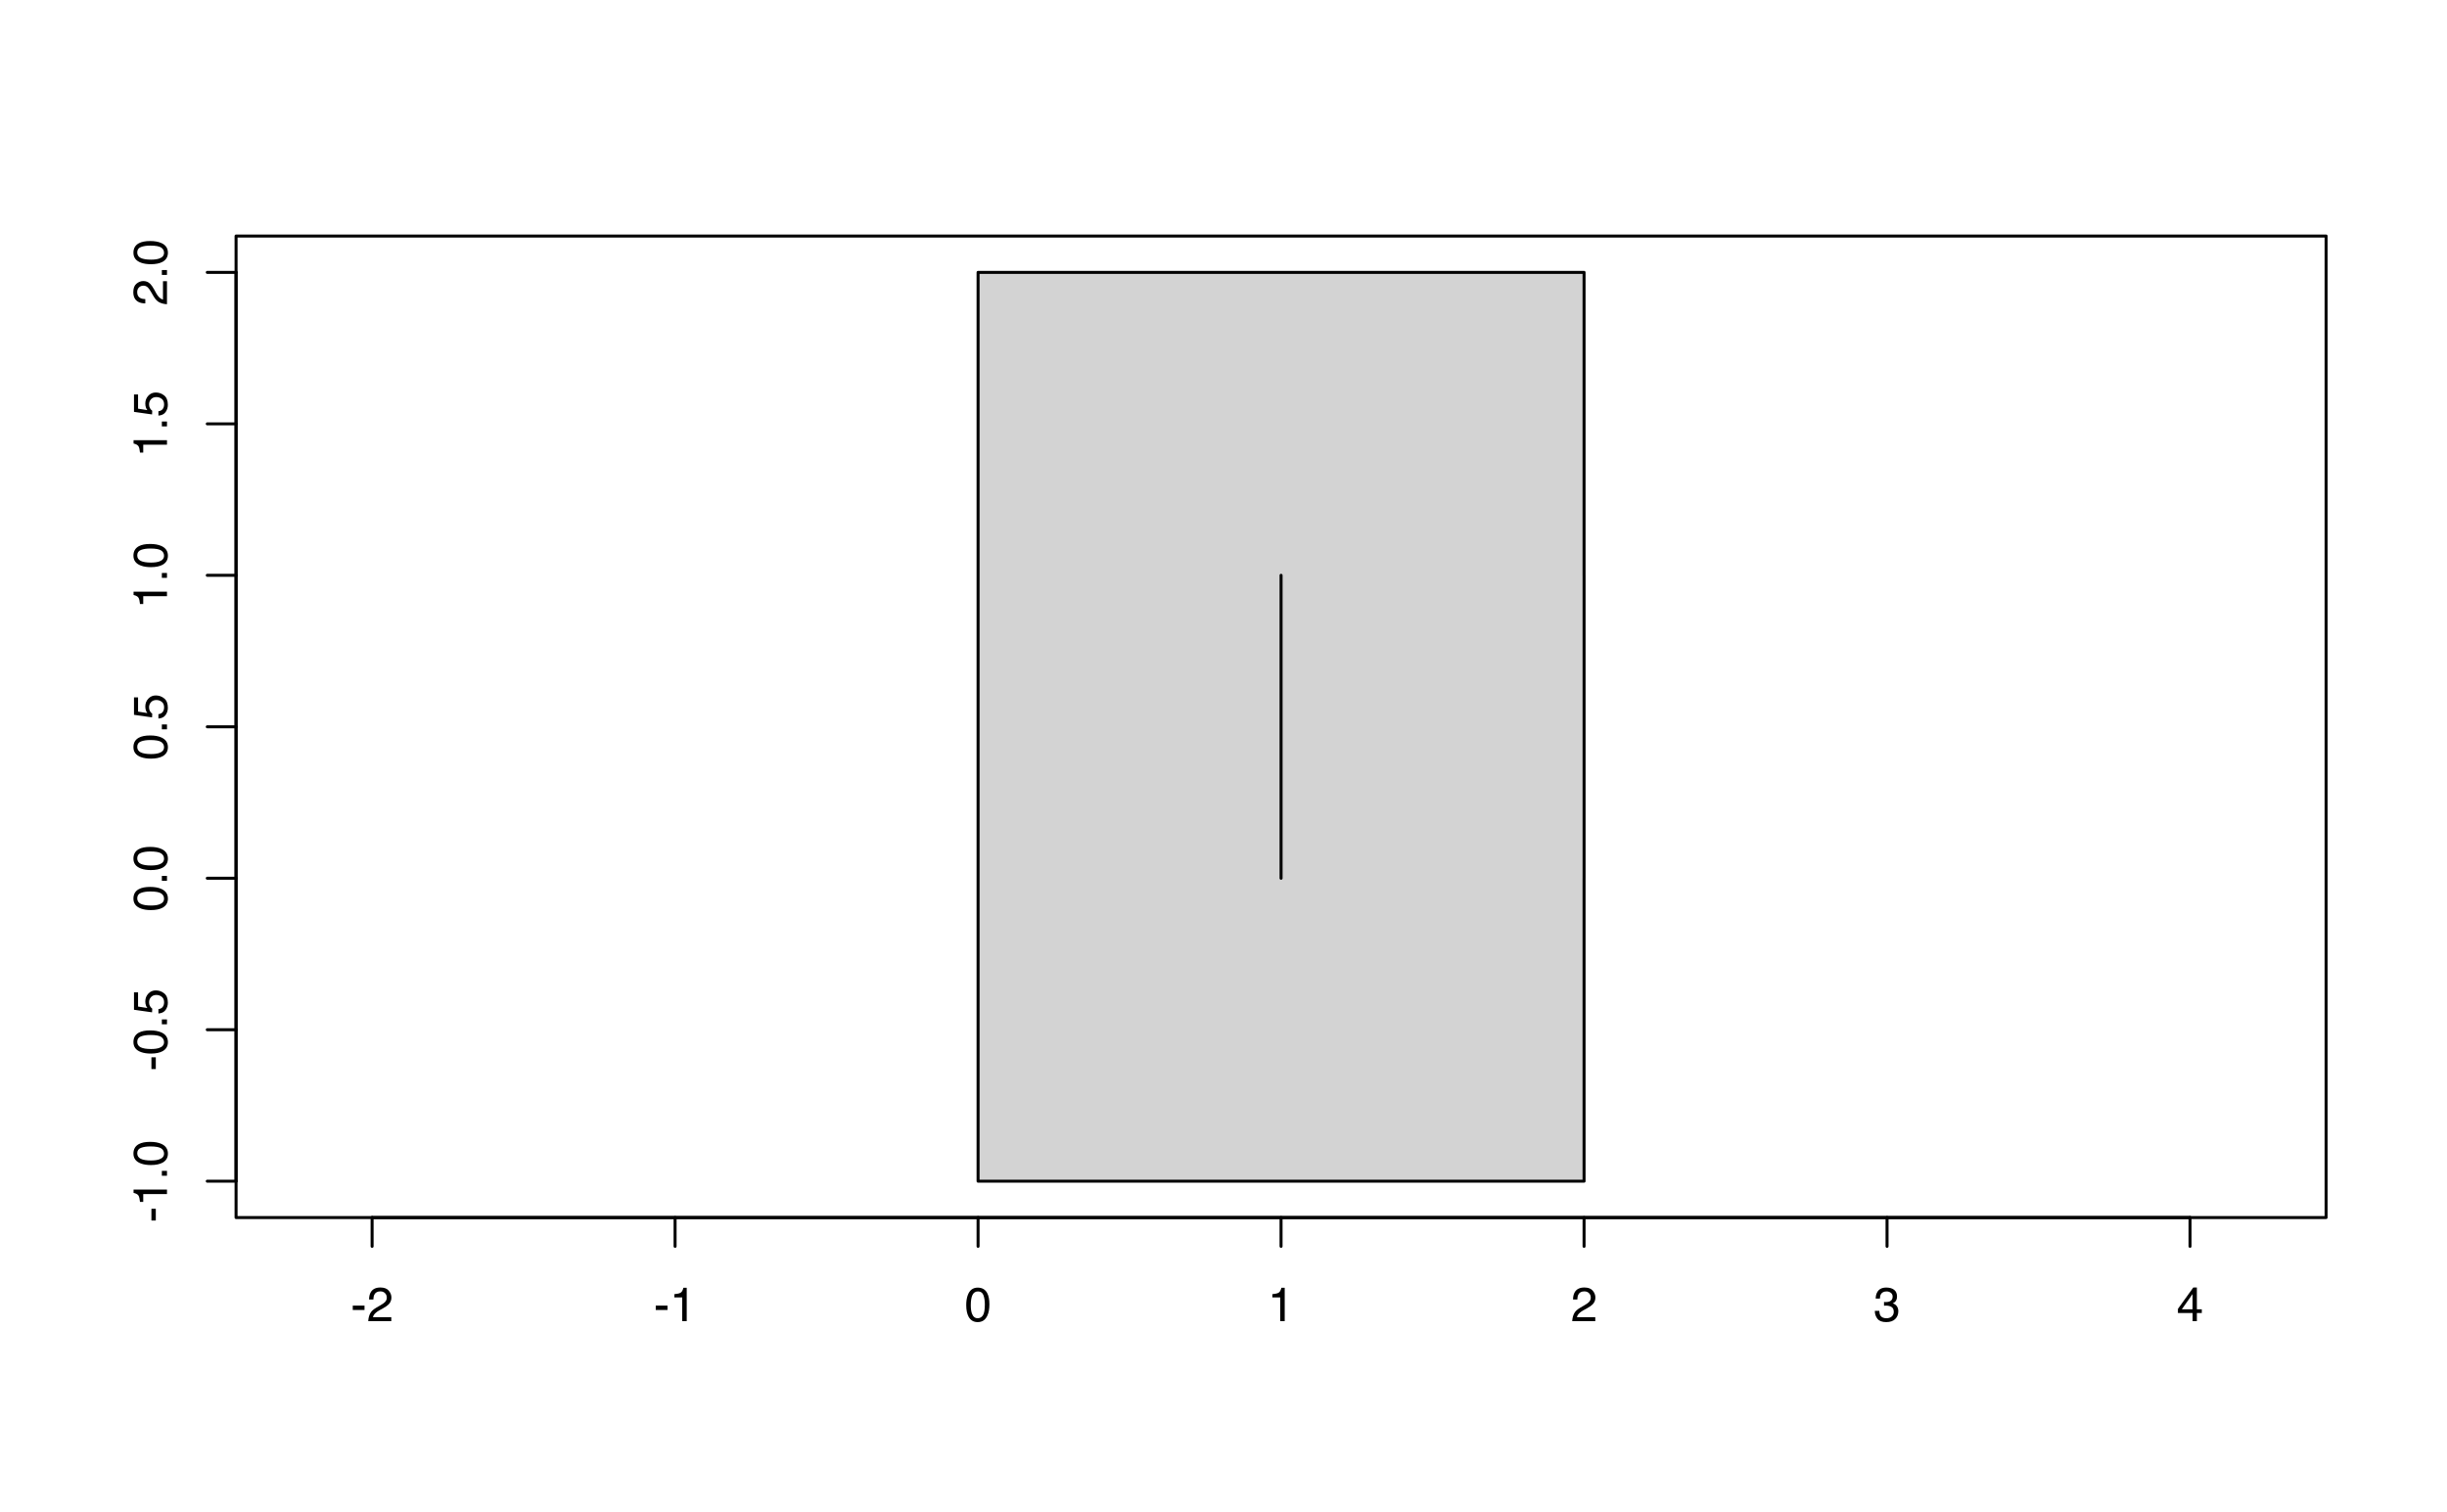
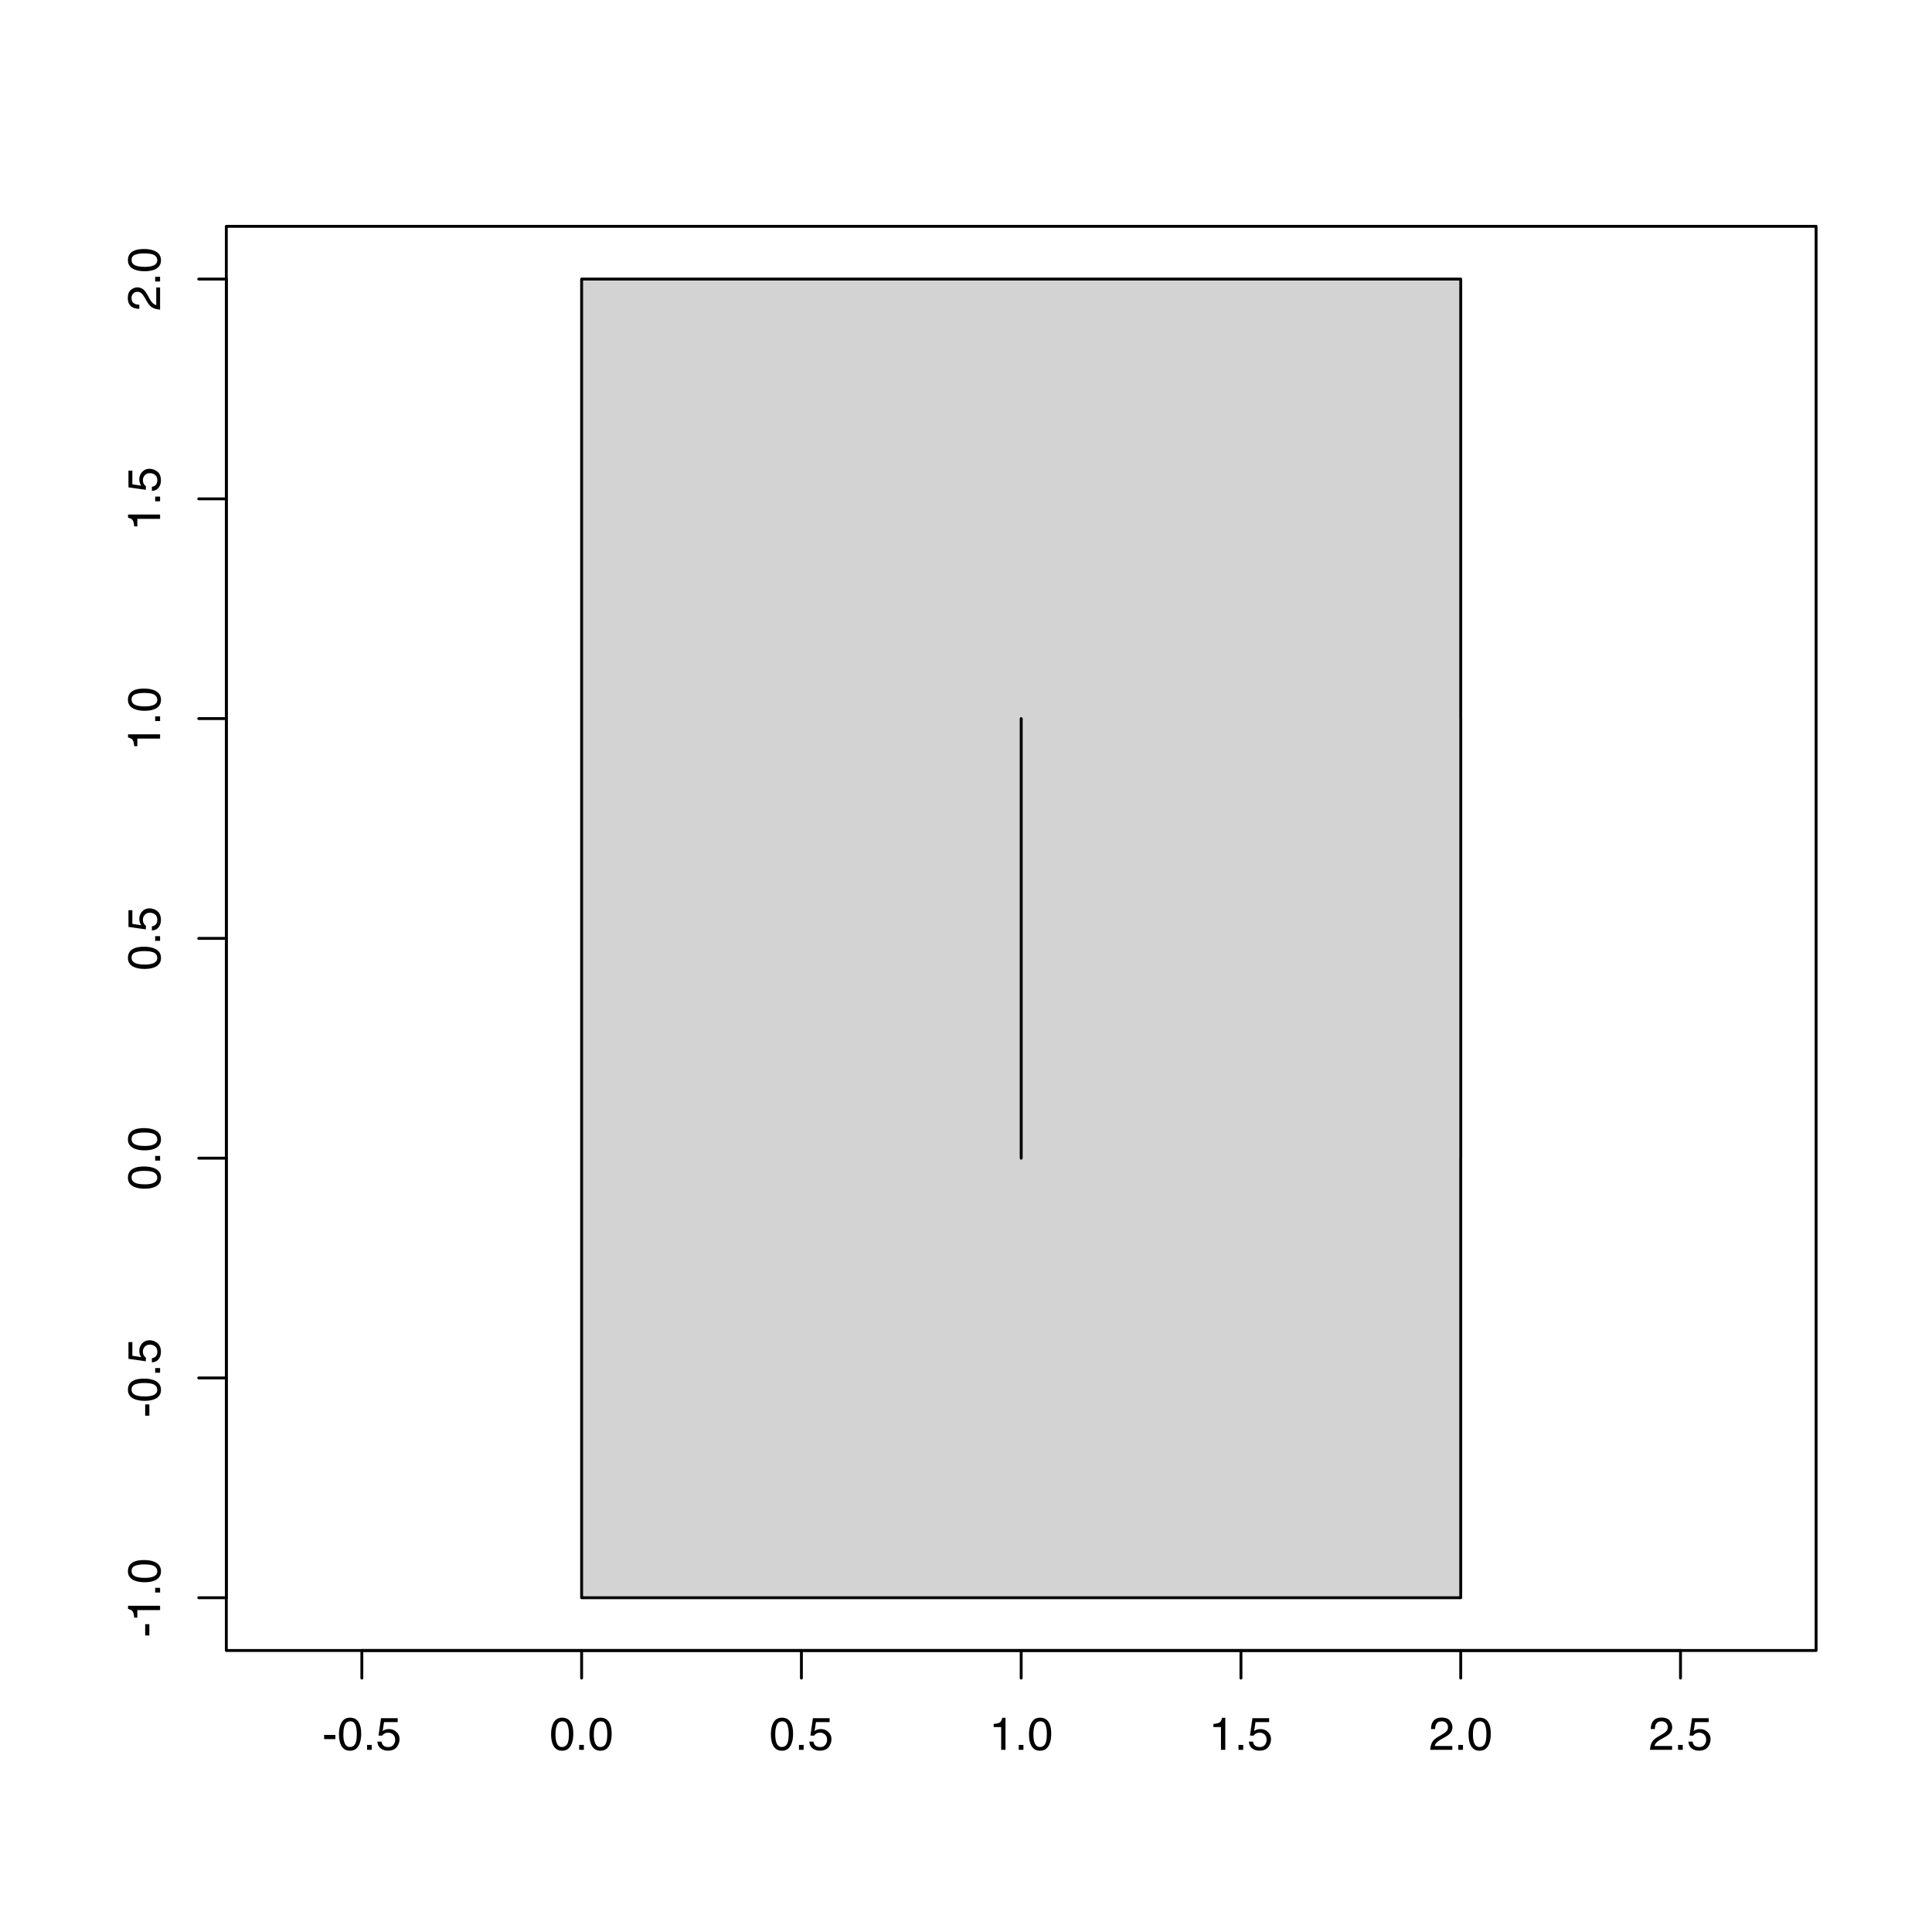
- <svg xmlns="http://www.w3.org/2000/svg" xmlns:xlink="http://www.w3.org/1999/xlink" width="612pt" height="378pt" viewBox="0 0 612 378" version="1.1">
+ <svg xmlns="http://www.w3.org/2000/svg" xmlns:xlink="http://www.w3.org/1999/xlink" width="504pt" height="504pt" viewBox="0 0 504 504" version="1.1">
  <defs>
    <g>
      <symbol overflow="visible" id="glyph0-0">
        <path style="stroke:none;" d="M 0.391 0 L 0.391 -8.609 L 7.219 -8.609 L 7.219 0 Z M 6.141 -1.078 L 6.141 -7.531 L 1.469 -7.531 L 1.469 -1.078 Z " />
      </symbol>
      <symbol overflow="visible" id="glyph0-1">
        <path style="stroke:none;" d="M 0.5 -3.891 L 3.438 -3.891 L 3.438 -2.797 L 0.5 -2.797 Z " />
      </symbol>
      <symbol overflow="visible" id="glyph0-2">
-         <path style="stroke:none;" d="M 0.375 0 C 0.414 -0.719 0.566 -1.344 0.828 -1.875 C 1.086 -2.414 1.594 -2.906 2.344 -3.344 L 3.469 -4 C 3.969 -4.289 4.32 -4.539 4.531 -4.75 C 4.852 -5.07 5.016 -5.441 5.016 -5.859 C 5.016 -6.348 4.863 -6.734 4.562 -7.016 C 4.27 -7.305 3.883 -7.453 3.406 -7.453 C 2.676 -7.453 2.176 -7.18 1.906 -6.641 C 1.75 -6.336 1.664 -5.93 1.656 -5.422 L 0.578 -5.422 C 0.586 -6.148 0.723 -6.742 0.984 -7.203 C 1.441 -8.016 2.25 -8.422 3.406 -8.422 C 4.363 -8.422 5.062 -8.16 5.5 -7.641 C 5.945 -7.117 6.172 -6.539 6.172 -5.906 C 6.172 -5.238 5.938 -4.664 5.469 -4.188 C 5.195 -3.906 4.707 -3.566 4 -3.172 L 3.188 -2.734 C 2.812 -2.523 2.516 -2.32 2.297 -2.125 C 1.898 -1.789 1.648 -1.414 1.547 -1 L 6.141 -1 L 6.141 0 Z " />
+         <path style="stroke:none;" d="M 3.25 -8.391 C 4.332 -8.391 5.117 -7.941 5.609 -7.047 C 5.984 -6.359 6.172 -5.41 6.172 -4.203 C 6.172 -3.066 6 -2.125 5.656 -1.375 C 5.164 -0.301 4.359 0.234 3.234 0.234 C 2.234 0.234 1.484 -0.203 0.984 -1.078 C 0.578 -1.816 0.375 -2.801 0.375 -4.031 C 0.375 -4.977 0.5 -5.797 0.75 -6.484 C 1.207 -7.754 2.039 -8.391 3.25 -8.391 Z M 3.234 -0.734 C 3.785 -0.734 4.223 -0.973 4.547 -1.453 C 4.867 -1.941 5.031 -2.848 5.031 -4.172 C 5.031 -5.117 4.91 -5.898 4.672 -6.516 C 4.441 -7.129 3.988 -7.438 3.312 -7.438 C 2.688 -7.438 2.227 -7.145 1.938 -6.562 C 1.656 -5.977 1.516 -5.117 1.516 -3.984 C 1.516 -3.129 1.609 -2.441 1.797 -1.922 C 2.078 -1.129 2.555 -0.734 3.234 -0.734 Z " />
      </symbol>
      <symbol overflow="visible" id="glyph0-3">
+         <path style="stroke:none;" d="M 1.031 -1.281 L 2.25 -1.281 L 2.25 0 L 1.031 0 Z " />
+       </symbol>
+       <symbol overflow="visible" id="glyph0-4">
+         <path style="stroke:none;" d="M 1.484 -2.141 C 1.555 -1.535 1.836 -1.117 2.328 -0.891 C 2.578 -0.773 2.863 -0.719 3.188 -0.719 C 3.812 -0.719 4.273 -0.914 4.578 -1.312 C 4.879 -1.707 5.031 -2.148 5.031 -2.641 C 5.031 -3.223 4.848 -3.676 4.484 -4 C 4.129 -4.32 3.703 -4.484 3.203 -4.484 C 2.836 -4.484 2.523 -4.41 2.266 -4.266 C 2.004 -4.129 1.785 -3.938 1.609 -3.688 L 0.688 -3.734 L 1.328 -8.25 L 5.688 -8.25 L 5.688 -7.234 L 2.125 -7.234 L 1.766 -4.906 C 1.961 -5.051 2.148 -5.16 2.328 -5.234 C 2.641 -5.359 3 -5.422 3.406 -5.422 C 4.176 -5.422 4.828 -5.172 5.359 -4.672 C 5.898 -4.18 6.172 -3.555 6.172 -2.797 C 6.172 -2.004 5.922 -1.301 5.422 -0.688 C 4.93 -0.082 4.148 0.219 3.078 0.219 C 2.398 0.219 1.797 0.023 1.266 -0.359 C 0.742 -0.742 0.453 -1.336 0.391 -2.141 Z " />
+       </symbol>
+       <symbol overflow="visible" id="glyph0-5">
        <path style="stroke:none;" d="M 1.156 -5.938 L 1.156 -6.75 C 1.914 -6.82 2.441 -6.945 2.734 -7.125 C 3.035 -7.301 3.266 -7.711 3.422 -8.359 L 4.25 -8.359 L 4.25 0 L 3.125 0 L 3.125 -5.938 Z " />
      </symbol>
-       <symbol overflow="visible" id="glyph0-4">
-         <path style="stroke:none;" d="M 3.25 -8.391 C 4.332 -8.391 5.117 -7.941 5.609 -7.047 C 5.984 -6.359 6.172 -5.41 6.172 -4.203 C 6.172 -3.066 6 -2.125 5.656 -1.375 C 5.164 -0.301 4.359 0.234 3.234 0.234 C 2.234 0.234 1.484 -0.203 0.984 -1.078 C 0.578 -1.816 0.375 -2.801 0.375 -4.031 C 0.375 -4.977 0.5 -5.797 0.75 -6.484 C 1.207 -7.754 2.039 -8.391 3.25 -8.391 Z M 3.234 -0.734 C 3.785 -0.734 4.223 -0.973 4.547 -1.453 C 4.867 -1.941 5.031 -2.848 5.031 -4.172 C 5.031 -5.117 4.91 -5.898 4.672 -6.516 C 4.441 -7.129 3.988 -7.438 3.312 -7.438 C 2.688 -7.438 2.227 -7.145 1.938 -6.562 C 1.656 -5.977 1.516 -5.117 1.516 -3.984 C 1.516 -3.129 1.609 -2.441 1.797 -1.922 C 2.078 -1.129 2.555 -0.734 3.234 -0.734 Z " />
-       </symbol>
-       <symbol overflow="visible" id="glyph0-5">
-         <path style="stroke:none;" d="M 3.125 0.234 C 2.125 0.234 1.398 -0.035 0.953 -0.578 C 0.504 -1.129 0.281 -1.797 0.281 -2.578 L 1.391 -2.578 C 1.43 -2.035 1.531 -1.641 1.688 -1.391 C 1.969 -0.953 2.461 -0.734 3.172 -0.734 C 3.734 -0.734 4.18 -0.879 4.516 -1.172 C 4.848 -1.473 5.016 -1.859 5.016 -2.328 C 5.016 -2.898 4.836 -3.301 4.484 -3.531 C 4.129 -3.77 3.641 -3.891 3.016 -3.891 C 2.941 -3.891 2.867 -3.883 2.797 -3.875 C 2.723 -3.875 2.648 -3.875 2.578 -3.875 L 2.578 -4.812 C 2.691 -4.789 2.785 -4.781 2.859 -4.781 C 2.93 -4.781 3.008 -4.781 3.094 -4.781 C 3.488 -4.781 3.812 -4.844 4.062 -4.969 C 4.508 -5.188 4.734 -5.578 4.734 -6.141 C 4.734 -6.555 4.582 -6.875 4.281 -7.094 C 3.988 -7.32 3.645 -7.438 3.25 -7.438 C 2.551 -7.438 2.066 -7.203 1.797 -6.734 C 1.648 -6.484 1.566 -6.117 1.547 -5.641 L 0.5 -5.641 C 0.5 -6.266 0.625 -6.797 0.875 -7.234 C 1.301 -8.016 2.055 -8.406 3.141 -8.406 C 3.992 -8.406 4.656 -8.211 5.125 -7.828 C 5.594 -7.453 5.828 -6.898 5.828 -6.172 C 5.828 -5.66 5.691 -5.242 5.422 -4.922 C 5.242 -4.723 5.02 -4.566 4.75 -4.453 C 5.188 -4.328 5.531 -4.094 5.781 -3.75 C 6.031 -3.406 6.156 -2.984 6.156 -2.484 C 6.156 -1.68 5.891 -1.023 5.359 -0.516 C 4.836 -0.016 4.094 0.234 3.125 0.234 Z " />
-       </symbol>
      <symbol overflow="visible" id="glyph0-6">
-         <path style="stroke:none;" d="M 3.969 -2.969 L 3.969 -6.781 L 1.281 -2.969 Z M 3.984 0 L 3.984 -2.047 L 0.312 -2.047 L 0.312 -3.078 L 4.156 -8.422 L 5.047 -8.422 L 5.047 -2.969 L 6.281 -2.969 L 6.281 -2.047 L 5.047 -2.047 L 5.047 0 Z " />
+         <path style="stroke:none;" d="M 0.375 0 C 0.414 -0.719 0.566 -1.344 0.828 -1.875 C 1.086 -2.414 1.594 -2.906 2.344 -3.344 L 3.469 -4 C 3.969 -4.289 4.32 -4.539 4.531 -4.75 C 4.852 -5.07 5.016 -5.441 5.016 -5.859 C 5.016 -6.348 4.863 -6.734 4.562 -7.016 C 4.27 -7.305 3.883 -7.453 3.406 -7.453 C 2.676 -7.453 2.176 -7.18 1.906 -6.641 C 1.75 -6.336 1.664 -5.93 1.656 -5.422 L 0.578 -5.422 C 0.586 -6.148 0.723 -6.742 0.984 -7.203 C 1.441 -8.016 2.25 -8.422 3.406 -8.422 C 4.363 -8.422 5.062 -8.16 5.5 -7.641 C 5.945 -7.117 6.172 -6.539 6.172 -5.906 C 6.172 -5.238 5.938 -4.664 5.469 -4.188 C 5.195 -3.906 4.707 -3.566 4 -3.172 L 3.188 -2.734 C 2.812 -2.523 2.516 -2.32 2.297 -2.125 C 1.898 -1.789 1.648 -1.414 1.547 -1 L 6.141 -1 L 6.141 0 Z " />
      </symbol>
      <symbol overflow="visible" id="glyph1-0">
        <path style="stroke:none;" d="M 0 -0.391 L -8.609 -0.391 L -8.609 -7.219 L 0 -7.219 Z M -1.078 -6.141 L -7.531 -6.141 L -7.531 -1.469 L -1.078 -1.469 Z " />
      </symbol>
      <symbol overflow="visible" id="glyph1-1">
        <path style="stroke:none;" d="M -3.891 -0.5 L -3.891 -3.438 L -2.797 -3.438 L -2.797 -0.5 Z " />
      </symbol>
      <symbol overflow="visible" id="glyph1-2">
        <path style="stroke:none;" d="M -5.938 -1.156 L -6.75 -1.156 C -6.82 -1.914 -6.945 -2.441 -7.125 -2.734 C -7.301 -3.035 -7.711 -3.266 -8.359 -3.422 L -8.359 -4.25 L 0 -4.25 L 0 -3.125 L -5.938 -3.125 Z " />
      </symbol>
      <symbol overflow="visible" id="glyph1-3">
        <path style="stroke:none;" d="M -1.281 -1.031 L -1.281 -2.25 L 0 -2.25 L 0 -1.031 Z " />
      </symbol>
      <symbol overflow="visible" id="glyph1-4">
        <path style="stroke:none;" d="M -8.391 -3.25 C -8.391 -4.332 -7.941 -5.117 -7.047 -5.609 C -6.359 -5.984 -5.41 -6.172 -4.203 -6.172 C -3.066 -6.172 -2.125 -6 -1.375 -5.656 C -0.301 -5.164 0.234 -4.359 0.234 -3.234 C 0.234 -2.234 -0.203 -1.484 -1.078 -0.984 C -1.816 -0.578 -2.801 -0.375 -4.031 -0.375 C -4.977 -0.375 -5.797 -0.5 -6.484 -0.75 C -7.754 -1.207 -8.391 -2.039 -8.391 -3.25 Z M -0.734 -3.234 C -0.734 -3.785 -0.973 -4.223 -1.453 -4.547 C -1.941 -4.867 -2.848 -5.031 -4.172 -5.031 C -5.117 -5.031 -5.898 -4.91 -6.516 -4.672 C -7.129 -4.441 -7.438 -3.988 -7.438 -3.312 C -7.438 -2.688 -7.145 -2.227 -6.562 -1.938 C -5.977 -1.656 -5.117 -1.516 -3.984 -1.516 C -3.129 -1.516 -2.441 -1.609 -1.922 -1.797 C -1.129 -2.078 -0.734 -2.555 -0.734 -3.234 Z " />
      </symbol>
      <symbol overflow="visible" id="glyph1-5">
        <path style="stroke:none;" d="M -2.141 -1.484 C -1.535 -1.555 -1.117 -1.836 -0.891 -2.328 C -0.773 -2.578 -0.719 -2.863 -0.719 -3.188 C -0.719 -3.812 -0.914 -4.273 -1.312 -4.578 C -1.707 -4.879 -2.148 -5.031 -2.641 -5.031 C -3.223 -5.031 -3.676 -4.848 -4 -4.484 C -4.32 -4.129 -4.484 -3.703 -4.484 -3.203 C -4.484 -2.836 -4.41 -2.523 -4.266 -2.266 C -4.129 -2.004 -3.938 -1.785 -3.688 -1.609 L -3.734 -0.688 L -8.25 -1.328 L -8.25 -5.688 L -7.234 -5.688 L -7.234 -2.125 L -4.906 -1.766 C -5.051 -1.961 -5.16 -2.148 -5.234 -2.328 C -5.359 -2.641 -5.422 -3 -5.422 -3.406 C -5.422 -4.176 -5.172 -4.828 -4.672 -5.359 C -4.18 -5.898 -3.555 -6.172 -2.797 -6.172 C -2.004 -6.172 -1.301 -5.922 -0.688 -5.422 C -0.082 -4.93 0.219 -4.148 0.219 -3.078 C 0.219 -2.398 0.023 -1.797 -0.359 -1.266 C -0.742 -0.742 -1.336 -0.453 -2.141 -0.391 Z " />
      </symbol>
      <symbol overflow="visible" id="glyph1-6">
        <path style="stroke:none;" d="M 0 -0.375 C -0.719 -0.414 -1.344 -0.566 -1.875 -0.828 C -2.414 -1.086 -2.906 -1.594 -3.344 -2.344 L -4 -3.469 C -4.289 -3.969 -4.539 -4.32 -4.75 -4.531 C -5.07 -4.852 -5.441 -5.016 -5.859 -5.016 C -6.348 -5.016 -6.734 -4.863 -7.016 -4.562 C -7.305 -4.27 -7.453 -3.883 -7.453 -3.406 C -7.453 -2.676 -7.18 -2.176 -6.641 -1.906 C -6.336 -1.75 -5.93 -1.664 -5.422 -1.656 L -5.422 -0.578 C -6.148 -0.586 -6.742 -0.723 -7.203 -0.984 C -8.016 -1.441 -8.422 -2.25 -8.422 -3.406 C -8.422 -4.363 -8.16 -5.062 -7.641 -5.5 C -7.117 -5.945 -6.539 -6.172 -5.906 -6.172 C -5.238 -6.172 -4.664 -5.938 -4.188 -5.469 C -3.906 -5.195 -3.566 -4.707 -3.172 -4 L -2.734 -3.188 C -2.523 -2.812 -2.32 -2.516 -2.125 -2.297 C -1.789 -1.898 -1.414 -1.648 -1 -1.547 L -1 -6.141 L 0 -6.141 Z " />
      </symbol>
    </g>
  </defs>
-   <g id="surface201">
-     <rect x="0" y="0" width="612" height="378" style="fill:rgb(100%,100%,100%);fill-opacity:1;stroke:none;" />
-     <path style="fill:none;stroke-width:0.75;stroke-linecap:round;stroke-linejoin:round;stroke:rgb(0%,0%,0%);stroke-opacity:1;stroke-miterlimit:10;" d="M 59.039 304.559 L 581.762 304.559 L 581.762 59.039 L 59.039 59.039 L 59.039 304.559 " />
-     <path style="fill:none;stroke-width:0.75;stroke-linecap:round;stroke-linejoin:round;stroke:rgb(0%,0%,0%);stroke-opacity:1;stroke-miterlimit:10;" d="M 93.062 304.559 L 547.73 304.559 " />
-     <path style="fill:none;stroke-width:0.75;stroke-linecap:round;stroke-linejoin:round;stroke:rgb(0%,0%,0%);stroke-opacity:1;stroke-miterlimit:10;" d="M 93.062 304.559 L 93.062 311.762 " />
-     <path style="fill:none;stroke-width:0.75;stroke-linecap:round;stroke-linejoin:round;stroke:rgb(0%,0%,0%);stroke-opacity:1;stroke-miterlimit:10;" d="M 168.84 304.559 L 168.84 311.762 " />
-     <path style="fill:none;stroke-width:0.75;stroke-linecap:round;stroke-linejoin:round;stroke:rgb(0%,0%,0%);stroke-opacity:1;stroke-miterlimit:10;" d="M 244.617 304.559 L 244.617 311.762 " />
-     <path style="fill:none;stroke-width:0.75;stroke-linecap:round;stroke-linejoin:round;stroke:rgb(0%,0%,0%);stroke-opacity:1;stroke-miterlimit:10;" d="M 320.395 304.559 L 320.395 311.762 " />
-     <path style="fill:none;stroke-width:0.75;stroke-linecap:round;stroke-linejoin:round;stroke:rgb(0%,0%,0%);stroke-opacity:1;stroke-miterlimit:10;" d="M 396.176 304.559 L 396.176 311.762 " />
-     <path style="fill:none;stroke-width:0.75;stroke-linecap:round;stroke-linejoin:round;stroke:rgb(0%,0%,0%);stroke-opacity:1;stroke-miterlimit:10;" d="M 471.953 304.559 L 471.953 311.762 " />
-     <path style="fill:none;stroke-width:0.75;stroke-linecap:round;stroke-linejoin:round;stroke:rgb(0%,0%,0%);stroke-opacity:1;stroke-miterlimit:10;" d="M 547.73 304.559 L 547.73 311.762 " />
+   <g id="surface61">
+     <rect x="0" y="0" width="504" height="504" style="fill:rgb(100%,100%,100%);fill-opacity:1;stroke:none;" />
+     <path style="fill:none;stroke-width:0.75;stroke-linecap:round;stroke-linejoin:round;stroke:rgb(0%,0%,0%);stroke-opacity:1;stroke-miterlimit:10;" d="M 59.039 430.559 L 473.762 430.559 L 473.762 59.039 L 59.039 59.039 L 59.039 430.559 " />
+     <path style="fill:none;stroke-width:0.75;stroke-linecap:round;stroke-linejoin:round;stroke:rgb(0%,0%,0%);stroke-opacity:1;stroke-miterlimit:10;" d="M 94.395 430.559 L 438.395 430.559 " />
+     <path style="fill:none;stroke-width:0.75;stroke-linecap:round;stroke-linejoin:round;stroke:rgb(0%,0%,0%);stroke-opacity:1;stroke-miterlimit:10;" d="M 94.395 430.559 L 94.395 437.762 " />
+     <path style="fill:none;stroke-width:0.75;stroke-linecap:round;stroke-linejoin:round;stroke:rgb(0%,0%,0%);stroke-opacity:1;stroke-miterlimit:10;" d="M 151.727 430.559 L 151.727 437.762 " />
+     <path style="fill:none;stroke-width:0.75;stroke-linecap:round;stroke-linejoin:round;stroke:rgb(0%,0%,0%);stroke-opacity:1;stroke-miterlimit:10;" d="M 209.062 430.559 L 209.062 437.762 " />
+     <path style="fill:none;stroke-width:0.75;stroke-linecap:round;stroke-linejoin:round;stroke:rgb(0%,0%,0%);stroke-opacity:1;stroke-miterlimit:10;" d="M 266.395 430.559 L 266.395 437.762 " />
+     <path style="fill:none;stroke-width:0.75;stroke-linecap:round;stroke-linejoin:round;stroke:rgb(0%,0%,0%);stroke-opacity:1;stroke-miterlimit:10;" d="M 323.727 430.559 L 323.727 437.762 " />
+     <path style="fill:none;stroke-width:0.75;stroke-linecap:round;stroke-linejoin:round;stroke:rgb(0%,0%,0%);stroke-opacity:1;stroke-miterlimit:10;" d="M 381.062 430.559 L 381.062 437.762 " />
+     <path style="fill:none;stroke-width:0.75;stroke-linecap:round;stroke-linejoin:round;stroke:rgb(0%,0%,0%);stroke-opacity:1;stroke-miterlimit:10;" d="M 438.395 430.559 L 438.395 437.762 " />
    <g style="fill:rgb(0%,0%,0%);fill-opacity:1;">
-       <use xlink:href="#glyph0-1" x="87.727" y="330.48" />
-       <use xlink:href="#glyph0-2" x="91.723" y="330.48" />
+       <use xlink:href="#glyph0-1" x="84.055" y="456.48" />
+       <use xlink:href="#glyph0-2" x="88.051" y="456.48" />
+       <use xlink:href="#glyph0-3" x="94.725" y="456.48" />
+       <use xlink:href="#glyph0-4" x="98.059" y="456.48" />
    </g>
    <g style="fill:rgb(0%,0%,0%);fill-opacity:1;">
-       <use xlink:href="#glyph0-1" x="163.504" y="330.48" />
-       <use xlink:href="#glyph0-3" x="167.5" y="330.48" />
+       <use xlink:href="#glyph0-2" x="143.387" y="456.48" />
+       <use xlink:href="#glyph0-3" x="150.061" y="456.48" />
+       <use xlink:href="#glyph0-2" x="153.395" y="456.48" />
    </g>
    <g style="fill:rgb(0%,0%,0%);fill-opacity:1;">
-       <use xlink:href="#glyph0-4" x="241.281" y="330.48" />
+       <use xlink:href="#glyph0-2" x="200.723" y="456.48" />
+       <use xlink:href="#glyph0-3" x="207.396" y="456.48" />
+       <use xlink:href="#glyph0-4" x="210.73" y="456.48" />
    </g>
    <g style="fill:rgb(0%,0%,0%);fill-opacity:1;">
-       <use xlink:href="#glyph0-3" x="317.059" y="330.48" />
+       <use xlink:href="#glyph0-5" x="258.055" y="456.48" />
+       <use xlink:href="#glyph0-3" x="264.729" y="456.48" />
+       <use xlink:href="#glyph0-2" x="268.062" y="456.48" />
    </g>
    <g style="fill:rgb(0%,0%,0%);fill-opacity:1;">
-       <use xlink:href="#glyph0-2" x="392.84" y="330.48" />
+       <use xlink:href="#glyph0-5" x="315.387" y="456.48" />
+       <use xlink:href="#glyph0-3" x="322.061" y="456.48" />
+       <use xlink:href="#glyph0-4" x="325.395" y="456.48" />
    </g>
    <g style="fill:rgb(0%,0%,0%);fill-opacity:1;">
-       <use xlink:href="#glyph0-5" x="468.617" y="330.48" />
+       <use xlink:href="#glyph0-6" x="372.723" y="456.48" />
+       <use xlink:href="#glyph0-3" x="379.396" y="456.48" />
+       <use xlink:href="#glyph0-2" x="382.73" y="456.48" />
    </g>
    <g style="fill:rgb(0%,0%,0%);fill-opacity:1;">
-       <use xlink:href="#glyph0-6" x="544.395" y="330.48" />
+       <use xlink:href="#glyph0-6" x="430.055" y="456.48" />
+       <use xlink:href="#glyph0-3" x="436.729" y="456.48" />
+       <use xlink:href="#glyph0-4" x="440.062" y="456.48" />
    </g>
-     <path style="fill:none;stroke-width:0.75;stroke-linecap:round;stroke-linejoin:round;stroke:rgb(0%,0%,0%);stroke-opacity:1;stroke-miterlimit:10;" d="M 59.039 295.465 L 59.039 68.133 " />
-     <path style="fill:none;stroke-width:0.75;stroke-linecap:round;stroke-linejoin:round;stroke:rgb(0%,0%,0%);stroke-opacity:1;stroke-miterlimit:10;" d="M 59.039 295.465 L 51.84 295.465 " />
-     <path style="fill:none;stroke-width:0.75;stroke-linecap:round;stroke-linejoin:round;stroke:rgb(0%,0%,0%);stroke-opacity:1;stroke-miterlimit:10;" d="M 59.039 257.578 L 51.84 257.578 " />
-     <path style="fill:none;stroke-width:0.75;stroke-linecap:round;stroke-linejoin:round;stroke:rgb(0%,0%,0%);stroke-opacity:1;stroke-miterlimit:10;" d="M 59.039 219.688 L 51.84 219.688 " />
-     <path style="fill:none;stroke-width:0.75;stroke-linecap:round;stroke-linejoin:round;stroke:rgb(0%,0%,0%);stroke-opacity:1;stroke-miterlimit:10;" d="M 59.039 181.801 L 51.84 181.801 " />
-     <path style="fill:none;stroke-width:0.75;stroke-linecap:round;stroke-linejoin:round;stroke:rgb(0%,0%,0%);stroke-opacity:1;stroke-miterlimit:10;" d="M 59.039 143.91 L 51.84 143.91 " />
-     <path style="fill:none;stroke-width:0.75;stroke-linecap:round;stroke-linejoin:round;stroke:rgb(0%,0%,0%);stroke-opacity:1;stroke-miterlimit:10;" d="M 59.039 106.023 L 51.84 106.023 " />
-     <path style="fill:none;stroke-width:0.75;stroke-linecap:round;stroke-linejoin:round;stroke:rgb(0%,0%,0%);stroke-opacity:1;stroke-miterlimit:10;" d="M 59.039 68.133 L 51.84 68.133 " />
+     <path style="fill:none;stroke-width:0.75;stroke-linecap:round;stroke-linejoin:round;stroke:rgb(0%,0%,0%);stroke-opacity:1;stroke-miterlimit:10;" d="M 59.039 416.801 L 59.039 72.801 " />
+     <path style="fill:none;stroke-width:0.75;stroke-linecap:round;stroke-linejoin:round;stroke:rgb(0%,0%,0%);stroke-opacity:1;stroke-miterlimit:10;" d="M 59.039 416.801 L 51.84 416.801 " />
+     <path style="fill:none;stroke-width:0.75;stroke-linecap:round;stroke-linejoin:round;stroke:rgb(0%,0%,0%);stroke-opacity:1;stroke-miterlimit:10;" d="M 59.039 359.465 L 51.84 359.465 " />
+     <path style="fill:none;stroke-width:0.75;stroke-linecap:round;stroke-linejoin:round;stroke:rgb(0%,0%,0%);stroke-opacity:1;stroke-miterlimit:10;" d="M 59.039 302.133 L 51.84 302.133 " />
+     <path style="fill:none;stroke-width:0.75;stroke-linecap:round;stroke-linejoin:round;stroke:rgb(0%,0%,0%);stroke-opacity:1;stroke-miterlimit:10;" d="M 59.039 244.801 L 51.84 244.801 " />
+     <path style="fill:none;stroke-width:0.75;stroke-linecap:round;stroke-linejoin:round;stroke:rgb(0%,0%,0%);stroke-opacity:1;stroke-miterlimit:10;" d="M 59.039 187.465 L 51.84 187.465 " />
+     <path style="fill:none;stroke-width:0.75;stroke-linecap:round;stroke-linejoin:round;stroke:rgb(0%,0%,0%);stroke-opacity:1;stroke-miterlimit:10;" d="M 59.039 130.133 L 51.84 130.133 " />
+     <path style="fill:none;stroke-width:0.75;stroke-linecap:round;stroke-linejoin:round;stroke:rgb(0%,0%,0%);stroke-opacity:1;stroke-miterlimit:10;" d="M 59.039 72.801 L 51.84 72.801 " />
    <g style="fill:rgb(0%,0%,0%);fill-opacity:1;">
-       <use xlink:href="#glyph1-1" x="41.762" y="305.805" />
-       <use xlink:href="#glyph1-2" x="41.762" y="301.809" />
-       <use xlink:href="#glyph1-3" x="41.762" y="295.135" />
-       <use xlink:href="#glyph1-4" x="41.762" y="291.801" />
+       <use xlink:href="#glyph1-1" x="41.762" y="427.141" />
+       <use xlink:href="#glyph1-2" x="41.762" y="423.145" />
+       <use xlink:href="#glyph1-3" x="41.762" y="416.471" />
+       <use xlink:href="#glyph1-4" x="41.762" y="413.137" />
    </g>
    <g style="fill:rgb(0%,0%,0%);fill-opacity:1;">
-       <use xlink:href="#glyph1-1" x="41.762" y="267.918" />
-       <use xlink:href="#glyph1-4" x="41.762" y="263.922" />
-       <use xlink:href="#glyph1-3" x="41.762" y="257.248" />
-       <use xlink:href="#glyph1-5" x="41.762" y="253.914" />
+       <use xlink:href="#glyph1-1" x="41.762" y="369.805" />
+       <use xlink:href="#glyph1-4" x="41.762" y="365.809" />
+       <use xlink:href="#glyph1-3" x="41.762" y="359.135" />
+       <use xlink:href="#glyph1-5" x="41.762" y="355.801" />
    </g>
    <g style="fill:rgb(0%,0%,0%);fill-opacity:1;">
-       <use xlink:href="#glyph1-4" x="41.762" y="228.027" />
-       <use xlink:href="#glyph1-3" x="41.762" y="221.354" />
-       <use xlink:href="#glyph1-4" x="41.762" y="218.02" />
+       <use xlink:href="#glyph1-4" x="41.762" y="310.473" />
+       <use xlink:href="#glyph1-3" x="41.762" y="303.799" />
+       <use xlink:href="#glyph1-4" x="41.762" y="300.465" />
    </g>
    <g style="fill:rgb(0%,0%,0%);fill-opacity:1;">
-       <use xlink:href="#glyph1-4" x="41.762" y="190.141" />
-       <use xlink:href="#glyph1-3" x="41.762" y="183.467" />
-       <use xlink:href="#glyph1-5" x="41.762" y="180.133" />
+       <use xlink:href="#glyph1-4" x="41.762" y="253.141" />
+       <use xlink:href="#glyph1-3" x="41.762" y="246.467" />
+       <use xlink:href="#glyph1-5" x="41.762" y="243.133" />
    </g>
    <g style="fill:rgb(0%,0%,0%);fill-opacity:1;">
-       <use xlink:href="#glyph1-2" x="41.762" y="152.25" />
-       <use xlink:href="#glyph1-3" x="41.762" y="145.576" />
-       <use xlink:href="#glyph1-4" x="41.762" y="142.242" />
+       <use xlink:href="#glyph1-2" x="41.762" y="195.805" />
+       <use xlink:href="#glyph1-3" x="41.762" y="189.131" />
+       <use xlink:href="#glyph1-4" x="41.762" y="185.797" />
    </g>
    <g style="fill:rgb(0%,0%,0%);fill-opacity:1;">
-       <use xlink:href="#glyph1-2" x="41.762" y="114.363" />
-       <use xlink:href="#glyph1-3" x="41.762" y="107.689" />
-       <use xlink:href="#glyph1-5" x="41.762" y="104.355" />
+       <use xlink:href="#glyph1-2" x="41.762" y="138.473" />
+       <use xlink:href="#glyph1-3" x="41.762" y="131.799" />
+       <use xlink:href="#glyph1-5" x="41.762" y="128.465" />
    </g>
    <g style="fill:rgb(0%,0%,0%);fill-opacity:1;">
-       <use xlink:href="#glyph1-6" x="41.762" y="76.473" />
-       <use xlink:href="#glyph1-3" x="41.762" y="69.799" />
-       <use xlink:href="#glyph1-4" x="41.762" y="66.465" />
+       <use xlink:href="#glyph1-6" x="41.762" y="81.141" />
+       <use xlink:href="#glyph1-3" x="41.762" y="74.467" />
+       <use xlink:href="#glyph1-4" x="41.762" y="71.133" />
    </g>
-     <path style="fill-rule:nonzero;fill:rgb(82.745%,82.745%,82.745%);fill-opacity:1;stroke-width:0.75;stroke-linecap:round;stroke-linejoin:round;stroke:rgb(0%,0%,0%);stroke-opacity:1;stroke-miterlimit:10;" d="M 244.617 295.465 L 244.617 68.133 L 396.176 68.133 L 396.176 143.91 L 396.18 143.91 L 396.18 219.688 L 396.176 219.688 L 396.176 295.465 Z M 320.395 143.91 L 320.395 219.688 L 320.402 219.688 L 320.402 143.91 Z " />
+     <path style="fill-rule:nonzero;fill:rgb(82.745%,82.745%,82.745%);fill-opacity:1;stroke-width:0.75;stroke-linecap:round;stroke-linejoin:round;stroke:rgb(0%,0%,0%);stroke-opacity:1;stroke-miterlimit:10;" d="M 151.727 416.801 L 151.727 72.801 L 381.062 72.801 L 381.062 187.465 L 381.074 187.465 L 381.074 302.133 L 381.062 302.133 L 381.062 416.801 Z M 266.395 187.465 L 266.395 302.133 L 266.406 302.133 L 266.406 187.465 Z " />
  </g>
</svg>
